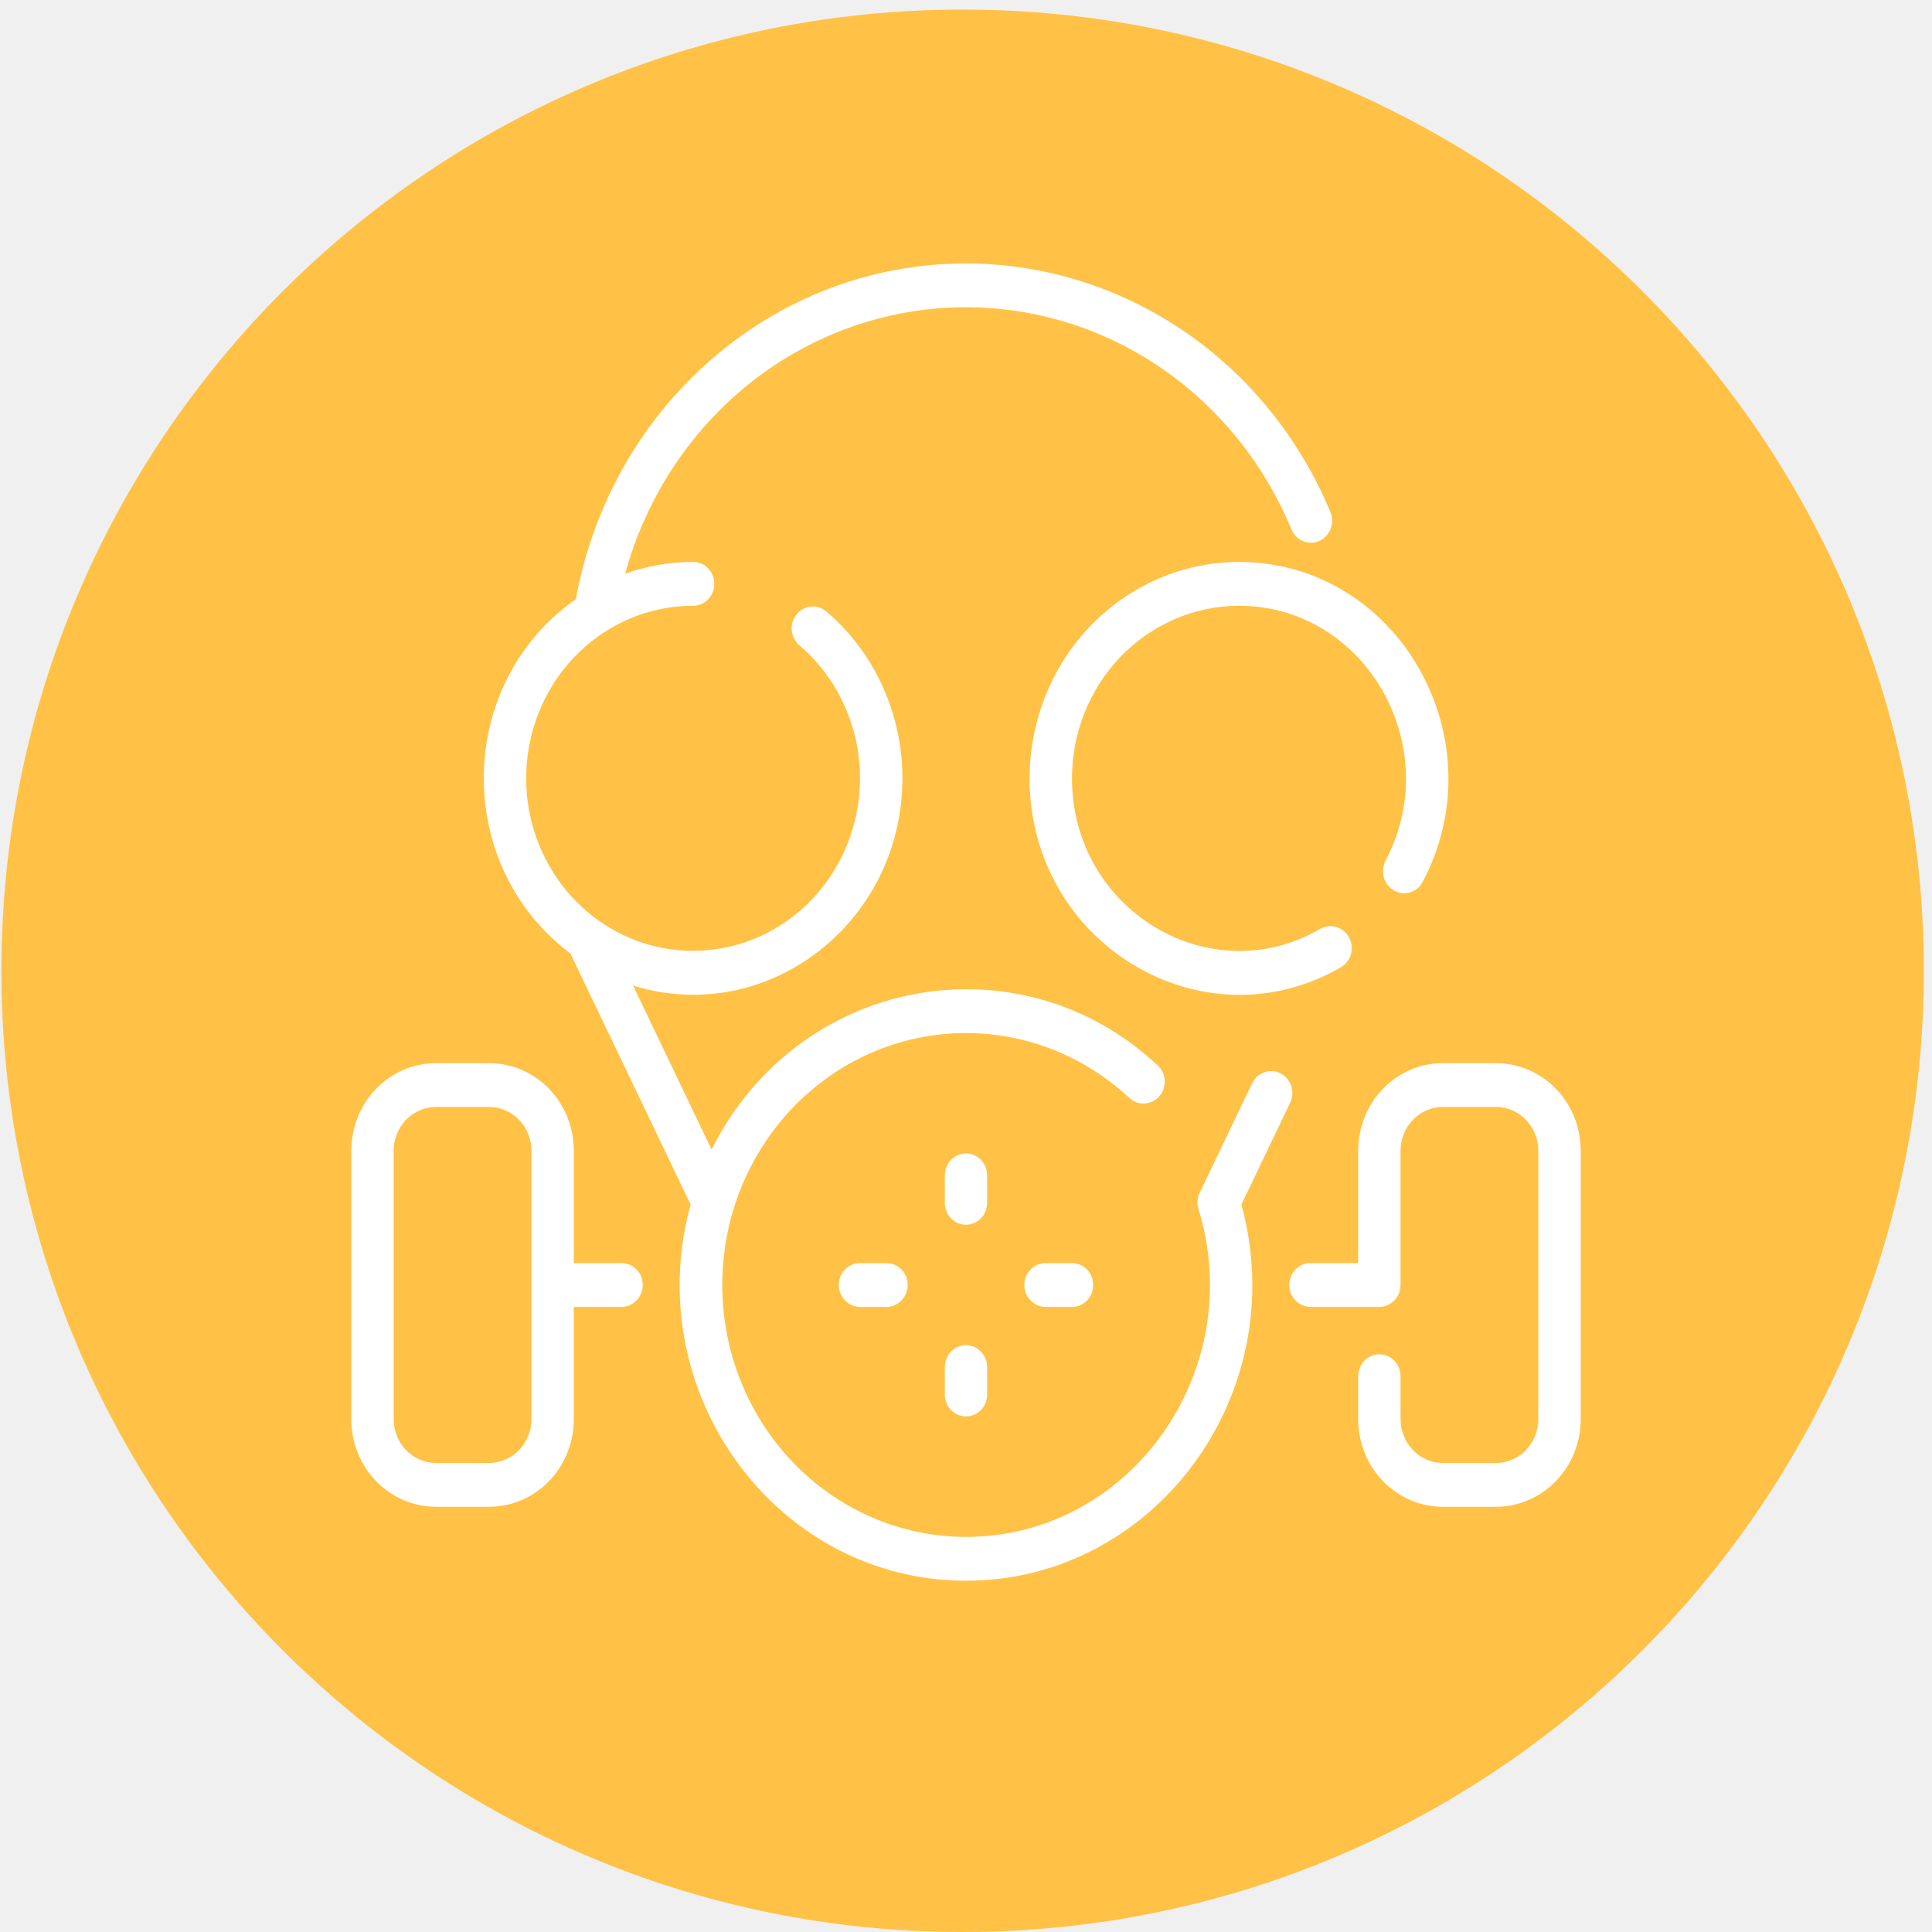
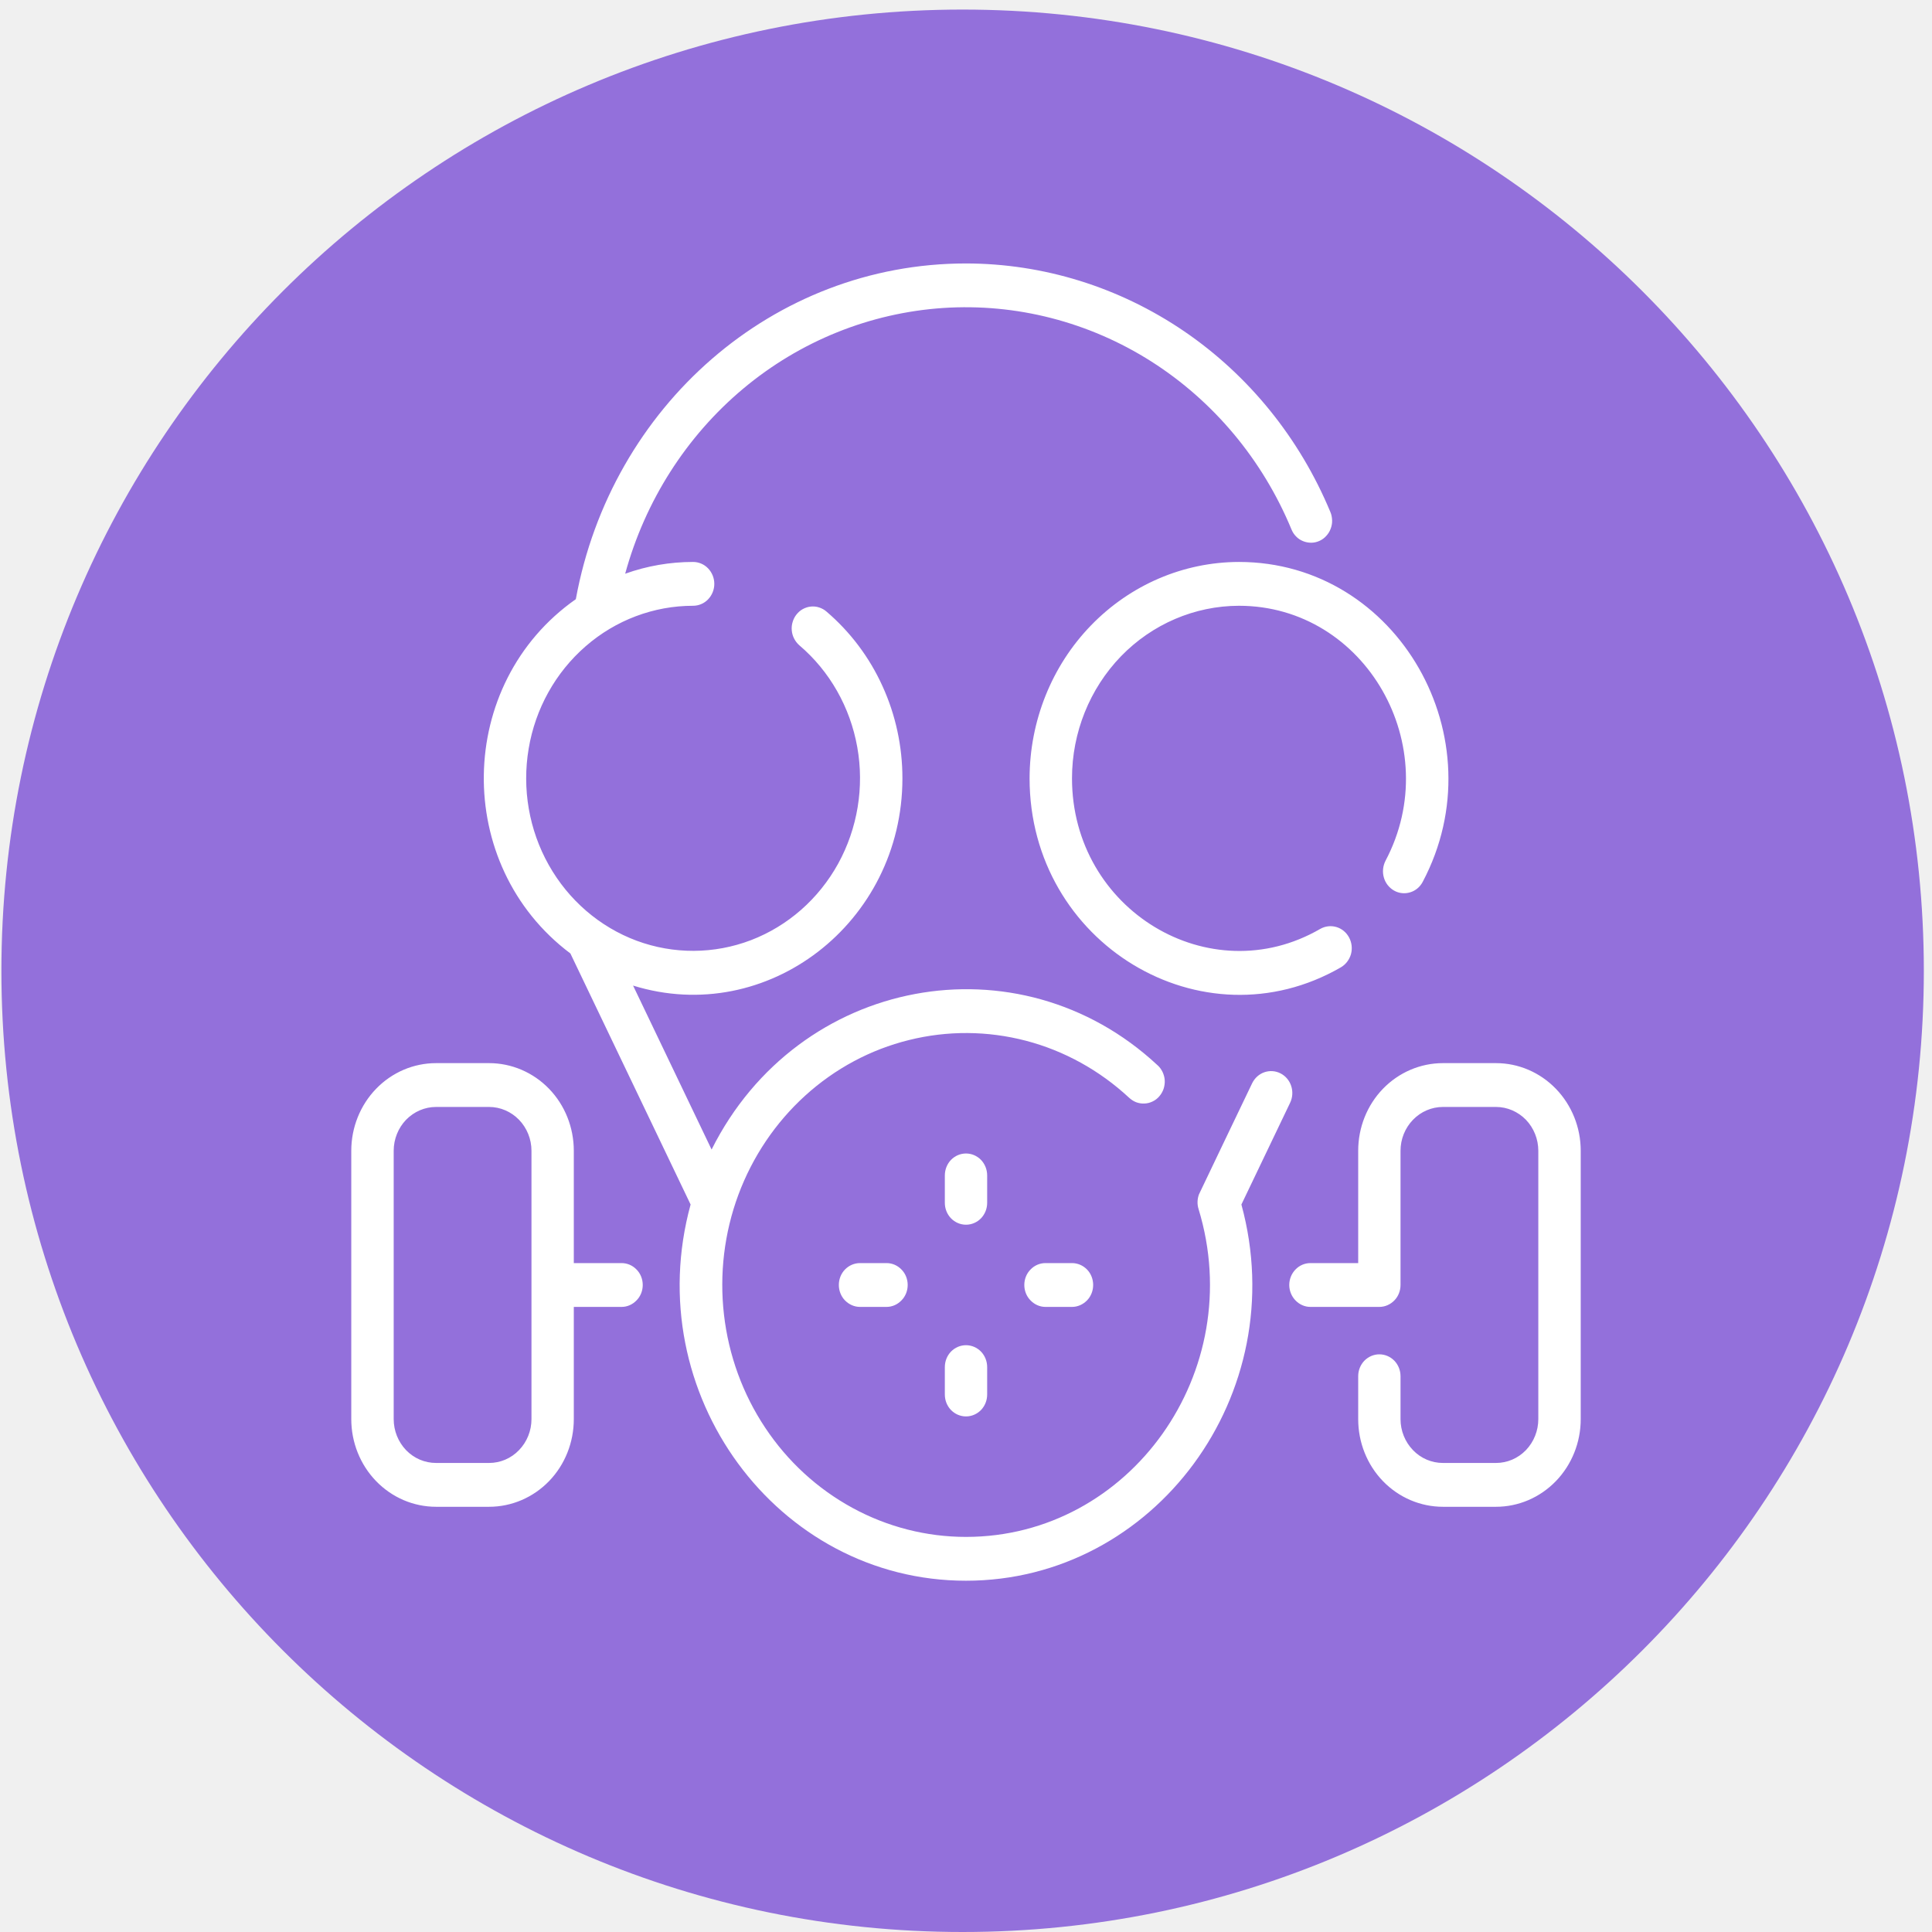
<svg xmlns="http://www.w3.org/2000/svg" width="30" height="30" viewBox="0 0 22 22" fill="none">
-   <path fillRule="evenodd" clipRule="evenodd" d="M21.907 11.054C21.907 17.099 17.006 22 10.961 22C4.916 22 0.016 17.099 0.016 11.054C0.016 5.009 4.916 0.109 10.961 0.109C17.006 0.109 21.907 5.009 21.907 11.054Z" fill="#FFC246" />
+   <path fillRule="evenodd" clipRule="evenodd" d="M21.907 11.054C21.907 17.099 17.006 22 10.961 22C4.916 22 0.016 17.099 0.016 11.054C0.016 5.009 4.916 0.109 10.961 0.109C17.006 0.109 21.907 5.009 21.907 11.054Z" fill="#9370DB" />
  <path d="M14.136 13.716C14.726 15.877 13.144 18 11 18C8.847 18 7.275 15.865 7.864 13.716L6.495 10.857C5.155 9.851 5.186 7.784 6.557 6.823C6.959 4.627 8.803 3 11 3C11.883 3.001 12.747 3.27 13.485 3.773C14.222 4.276 14.8 4.991 15.149 5.83C15.162 5.86 15.168 5.893 15.169 5.926C15.17 5.959 15.164 5.991 15.152 6.022C15.141 6.053 15.123 6.08 15.101 6.104C15.079 6.128 15.053 6.147 15.023 6.16C14.994 6.173 14.963 6.18 14.931 6.18C14.899 6.18 14.867 6.174 14.838 6.162C14.808 6.15 14.781 6.132 14.759 6.109C14.736 6.086 14.718 6.058 14.706 6.028C14.378 5.236 13.82 4.568 13.11 4.116C12.4 3.665 11.572 3.452 10.74 3.507C9.907 3.563 9.112 3.883 8.464 4.425C7.816 4.967 7.346 5.704 7.119 6.533C7.368 6.444 7.629 6.399 7.892 6.399C7.956 6.399 8.018 6.425 8.063 6.472C8.108 6.519 8.134 6.582 8.134 6.649C8.134 6.715 8.108 6.778 8.063 6.825C8.018 6.872 7.956 6.898 7.892 6.898C7.445 6.898 7.011 7.061 6.669 7.359C6.326 7.657 6.096 8.07 6.02 8.525C5.943 8.981 6.024 9.45 6.249 9.85C6.474 10.25 6.828 10.555 7.249 10.712C7.67 10.868 8.131 10.866 8.551 10.706C8.971 10.545 9.322 10.237 9.544 9.835C9.765 9.433 9.843 8.963 9.762 8.508C9.681 8.053 9.448 7.642 9.102 7.348C9.078 7.327 9.058 7.301 9.043 7.272C9.028 7.243 9.019 7.212 9.016 7.179C9.013 7.146 9.016 7.114 9.026 7.082C9.035 7.051 9.05 7.022 9.07 6.997C9.091 6.971 9.115 6.95 9.143 6.935C9.171 6.92 9.202 6.91 9.234 6.907C9.265 6.904 9.297 6.907 9.327 6.917C9.358 6.927 9.386 6.942 9.41 6.963C9.681 7.194 9.9 7.484 10.049 7.813C10.199 8.141 10.276 8.5 10.276 8.863C10.276 10.508 8.737 11.696 7.209 11.223L8.103 13.09C9.089 11.12 11.599 10.658 13.179 12.128C13.204 12.149 13.223 12.176 13.238 12.206C13.252 12.236 13.261 12.268 13.263 12.301C13.265 12.334 13.26 12.368 13.25 12.399C13.239 12.43 13.223 12.459 13.201 12.484C13.18 12.509 13.154 12.529 13.124 12.543C13.095 12.557 13.064 12.565 13.032 12.566C12.999 12.568 12.967 12.562 12.937 12.551C12.907 12.539 12.88 12.521 12.856 12.499C12.521 12.188 12.118 11.965 11.682 11.851C11.245 11.737 10.789 11.734 10.351 11.843C9.913 11.951 9.507 12.169 9.169 12.476C8.831 12.783 8.57 13.17 8.408 13.605C8.247 14.039 8.191 14.508 8.244 14.97C8.297 15.432 8.458 15.874 8.713 16.257C8.968 16.641 9.309 16.954 9.708 17.171C10.106 17.388 10.55 17.501 11 17.501C12.869 17.501 14.213 15.617 13.648 13.767C13.631 13.713 13.633 13.654 13.653 13.6C13.66 13.583 14.25 12.353 14.258 12.336C14.287 12.276 14.337 12.231 14.397 12.21C14.458 12.189 14.524 12.193 14.582 12.223C14.639 12.252 14.683 12.304 14.703 12.366C14.724 12.429 14.719 12.498 14.691 12.557L14.136 13.716ZM11.724 8.863C11.724 10.742 13.689 11.927 15.269 11.015C15.325 10.982 15.366 10.928 15.384 10.864C15.401 10.801 15.393 10.732 15.362 10.675C15.331 10.617 15.279 10.574 15.217 10.556C15.155 10.538 15.089 10.546 15.033 10.578C13.776 11.306 12.207 10.363 12.207 8.863C12.207 8.342 12.408 7.843 12.764 7.474C13.121 7.106 13.604 6.899 14.108 6.898C15.551 6.898 16.464 8.502 15.777 9.802C15.747 9.861 15.74 9.929 15.758 9.992C15.776 10.056 15.818 10.109 15.874 10.141C15.93 10.173 15.996 10.18 16.058 10.161C16.119 10.143 16.171 10.099 16.201 10.041C17.063 8.41 15.918 6.399 14.108 6.399C13.476 6.4 12.87 6.66 12.423 7.122C11.976 7.583 11.725 8.21 11.724 8.863ZM7.319 14.632C7.319 14.698 7.294 14.762 7.248 14.808C7.203 14.855 7.142 14.882 7.078 14.882H6.534V16.16C6.534 16.425 6.433 16.679 6.252 16.866C6.071 17.053 5.825 17.158 5.569 17.158H4.966C4.709 17.158 4.464 17.053 4.283 16.866C4.102 16.679 4 16.425 4 16.16V13.104C4 12.839 4.102 12.585 4.283 12.398C4.464 12.211 4.709 12.106 4.966 12.106H5.569C5.825 12.106 6.071 12.211 6.252 12.398C6.433 12.585 6.534 12.839 6.534 13.104V14.383H7.078C7.142 14.383 7.203 14.409 7.248 14.456C7.294 14.502 7.319 14.566 7.319 14.632ZM6.052 13.104C6.052 12.972 6.001 12.845 5.91 12.751C5.82 12.658 5.697 12.605 5.569 12.605H4.966C4.837 12.605 4.715 12.658 4.624 12.751C4.534 12.845 4.483 12.972 4.483 13.104V16.16C4.483 16.292 4.534 16.419 4.624 16.513C4.715 16.607 4.837 16.659 4.966 16.659H5.569C5.697 16.659 5.82 16.607 5.91 16.513C6.001 16.419 6.052 16.292 6.052 16.16V13.104ZM17.035 12.106H16.431C16.175 12.106 15.929 12.211 15.748 12.398C15.567 12.585 15.466 12.839 15.466 13.104V14.383H14.922C14.858 14.383 14.797 14.409 14.752 14.456C14.707 14.502 14.681 14.566 14.681 14.632C14.681 14.698 14.707 14.762 14.752 14.808C14.797 14.855 14.858 14.882 14.922 14.882H15.707C15.771 14.882 15.832 14.855 15.878 14.808C15.923 14.762 15.948 14.698 15.948 14.632V13.104C15.948 12.972 15.999 12.845 16.09 12.751C16.18 12.658 16.303 12.605 16.431 12.605H17.035C17.163 12.605 17.285 12.658 17.376 12.751C17.466 12.845 17.517 12.972 17.517 13.104V16.16C17.517 16.292 17.466 16.419 17.376 16.513C17.285 16.607 17.163 16.659 17.035 16.659H16.431C16.303 16.659 16.18 16.607 16.09 16.513C15.999 16.419 15.948 16.292 15.948 16.16V15.671C15.948 15.605 15.923 15.542 15.878 15.495C15.832 15.448 15.771 15.422 15.707 15.422C15.643 15.422 15.582 15.448 15.536 15.495C15.491 15.542 15.466 15.605 15.466 15.671V16.16C15.466 16.425 15.567 16.679 15.748 16.866C15.929 17.053 16.175 17.158 16.431 17.158H17.035C17.291 17.158 17.536 17.053 17.717 16.866C17.898 16.679 18 16.425 18 16.16V13.104C18 12.839 17.898 12.585 17.717 12.398C17.536 12.211 17.291 12.106 17.035 12.106ZM11.241 13.385C11.241 13.319 11.216 13.255 11.171 13.208C11.125 13.161 11.064 13.135 11 13.135C10.936 13.135 10.875 13.161 10.829 13.208C10.784 13.255 10.759 13.319 10.759 13.385V13.697C10.759 13.763 10.784 13.826 10.829 13.873C10.875 13.92 10.936 13.946 11 13.946C11.064 13.946 11.125 13.92 11.171 13.873C11.216 13.826 11.241 13.763 11.241 13.697V13.385ZM11 15.318C10.936 15.318 10.875 15.344 10.829 15.391C10.784 15.438 10.759 15.501 10.759 15.568V15.879C10.759 15.946 10.784 16.009 10.829 16.056C10.875 16.103 10.936 16.129 11 16.129C11.064 16.129 11.125 16.103 11.171 16.056C11.216 16.009 11.241 15.946 11.241 15.879V15.568C11.241 15.501 11.216 15.438 11.171 15.391C11.125 15.344 11.064 15.318 11 15.318ZM11.905 14.383C11.841 14.383 11.78 14.409 11.735 14.456C11.689 14.502 11.664 14.566 11.664 14.632C11.664 14.698 11.689 14.762 11.735 14.808C11.78 14.855 11.841 14.882 11.905 14.882H12.207C12.271 14.882 12.332 14.855 12.378 14.808C12.423 14.762 12.448 14.698 12.448 14.632C12.448 14.566 12.423 14.502 12.378 14.456C12.332 14.409 12.271 14.383 12.207 14.383H11.905ZM9.793 14.383C9.729 14.383 9.668 14.409 9.622 14.456C9.577 14.502 9.552 14.566 9.552 14.632C9.552 14.698 9.577 14.762 9.622 14.808C9.668 14.855 9.729 14.882 9.793 14.882H10.095C10.159 14.882 10.22 14.855 10.265 14.808C10.311 14.762 10.336 14.698 10.336 14.632C10.336 14.566 10.311 14.502 10.265 14.456C10.22 14.409 10.159 14.383 10.095 14.383H9.793Z" fill="white" />
</svg>
